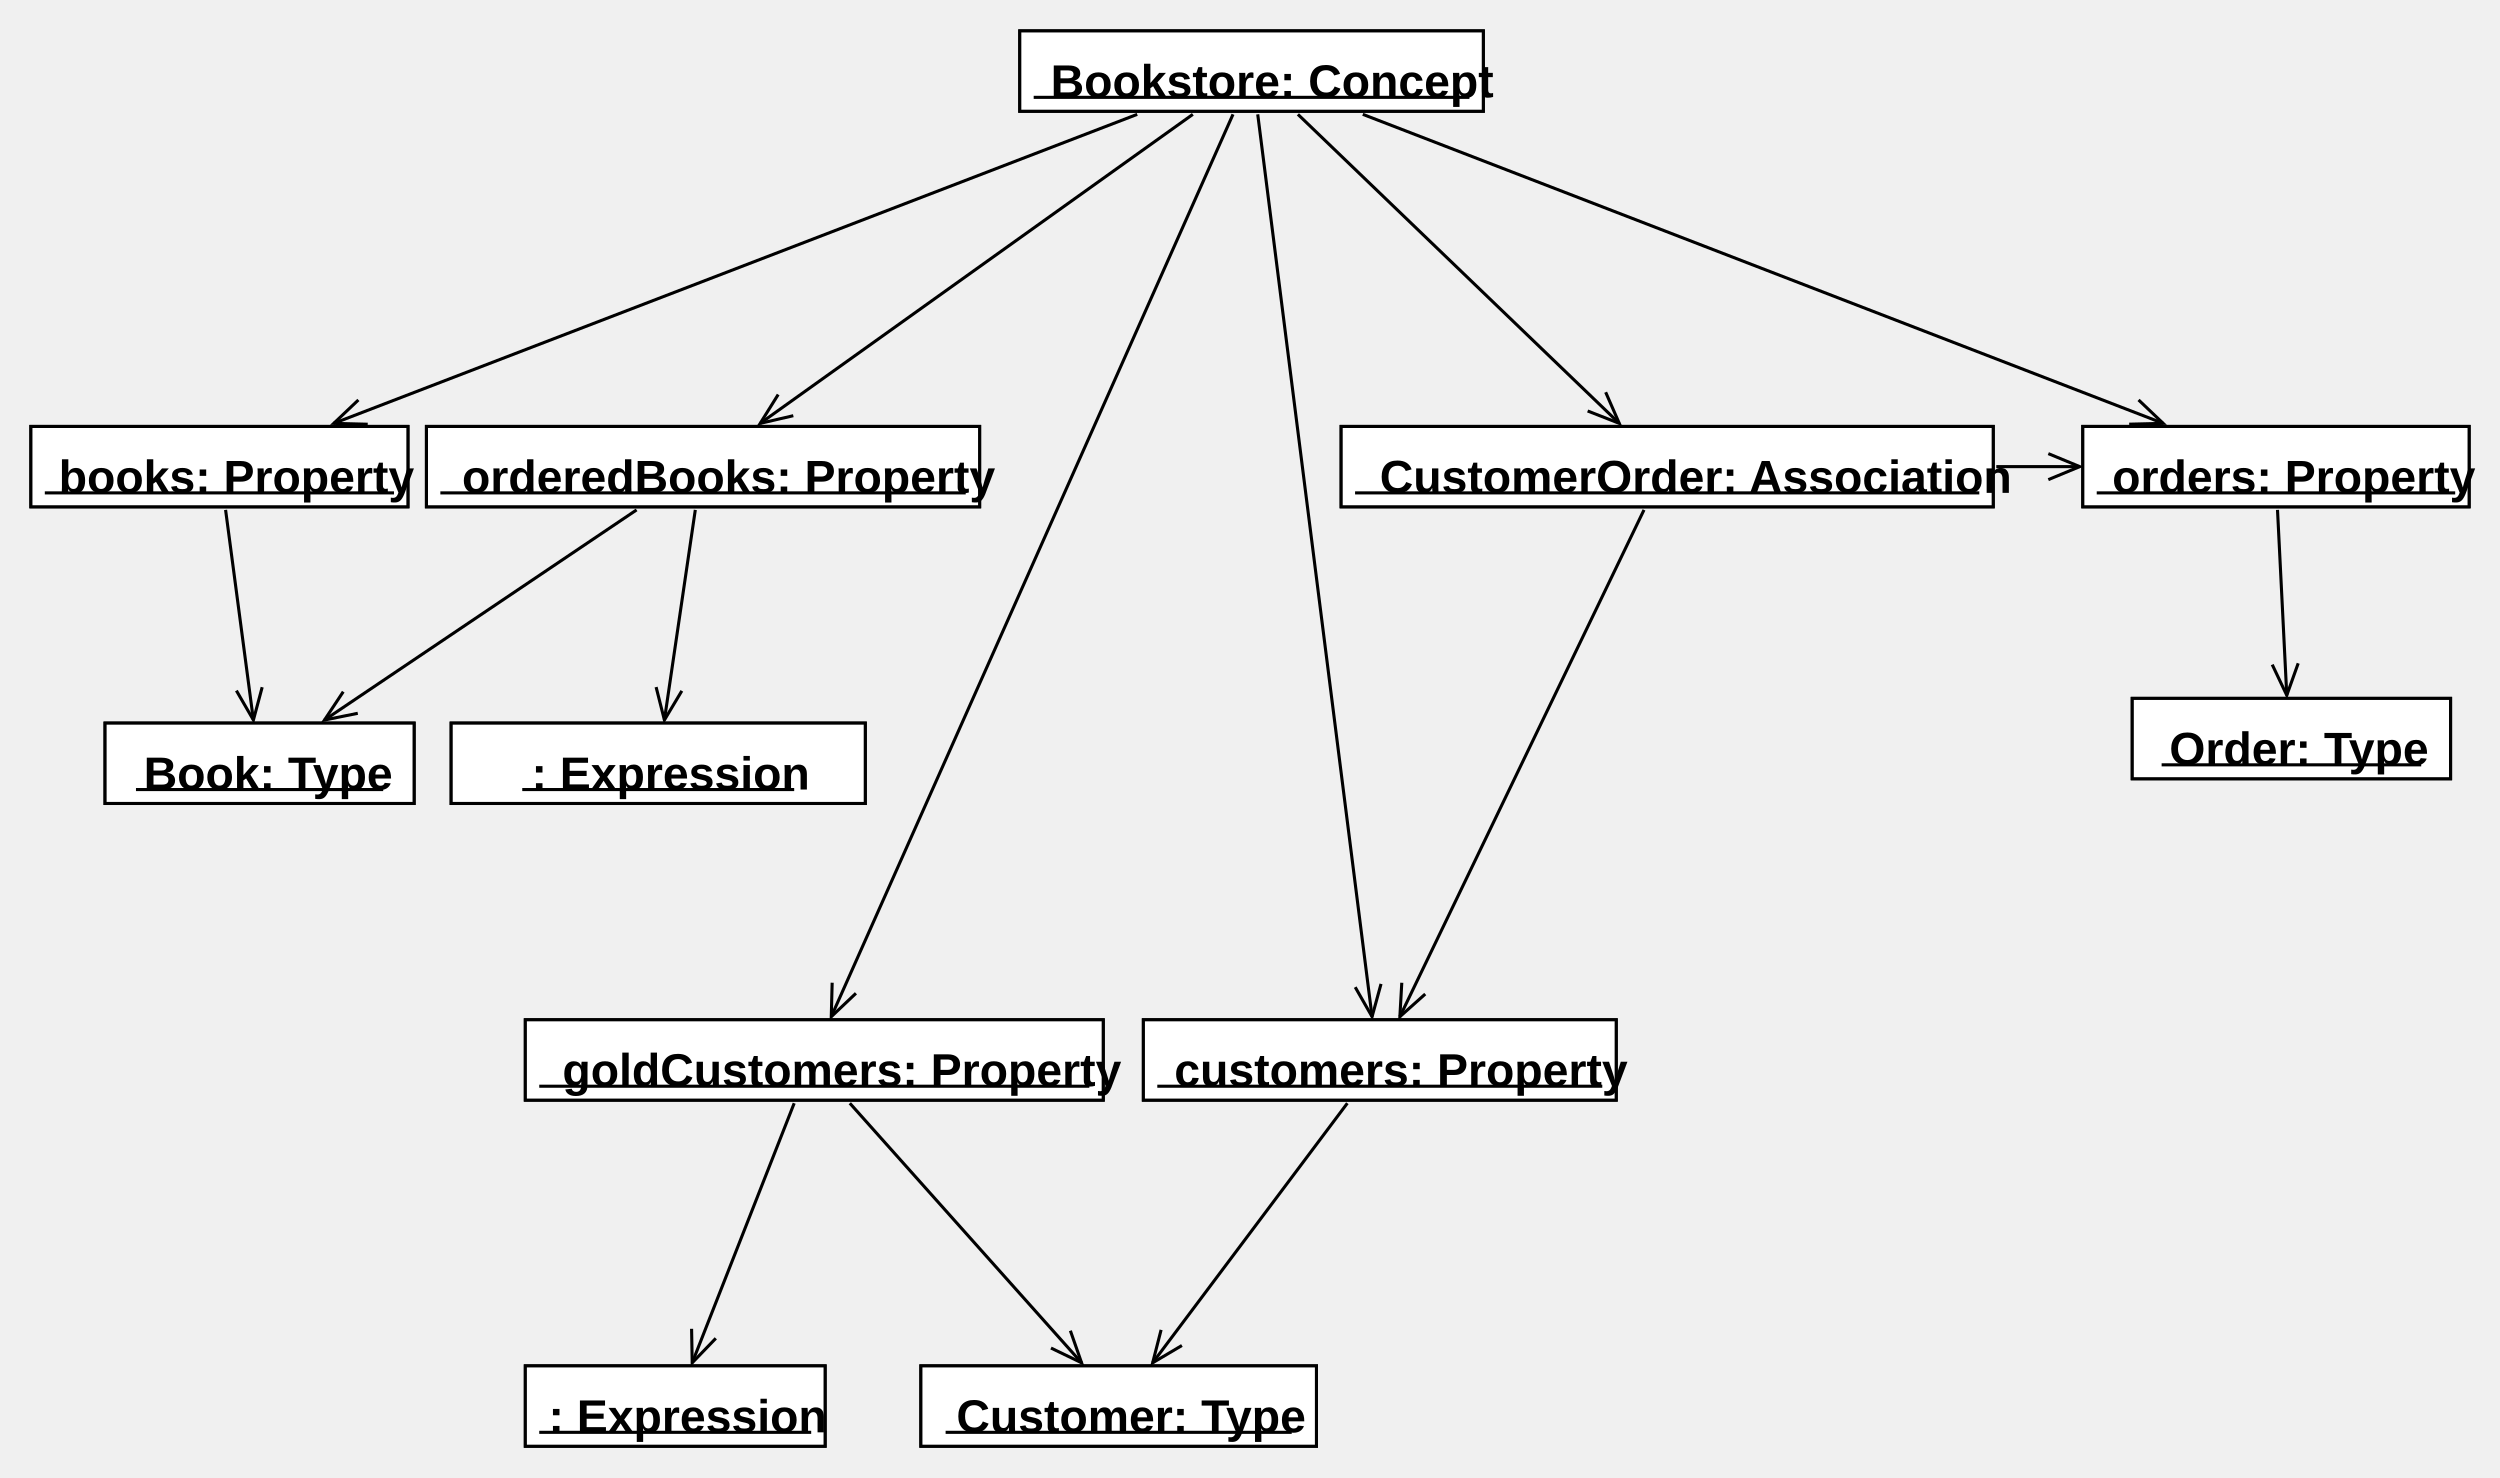
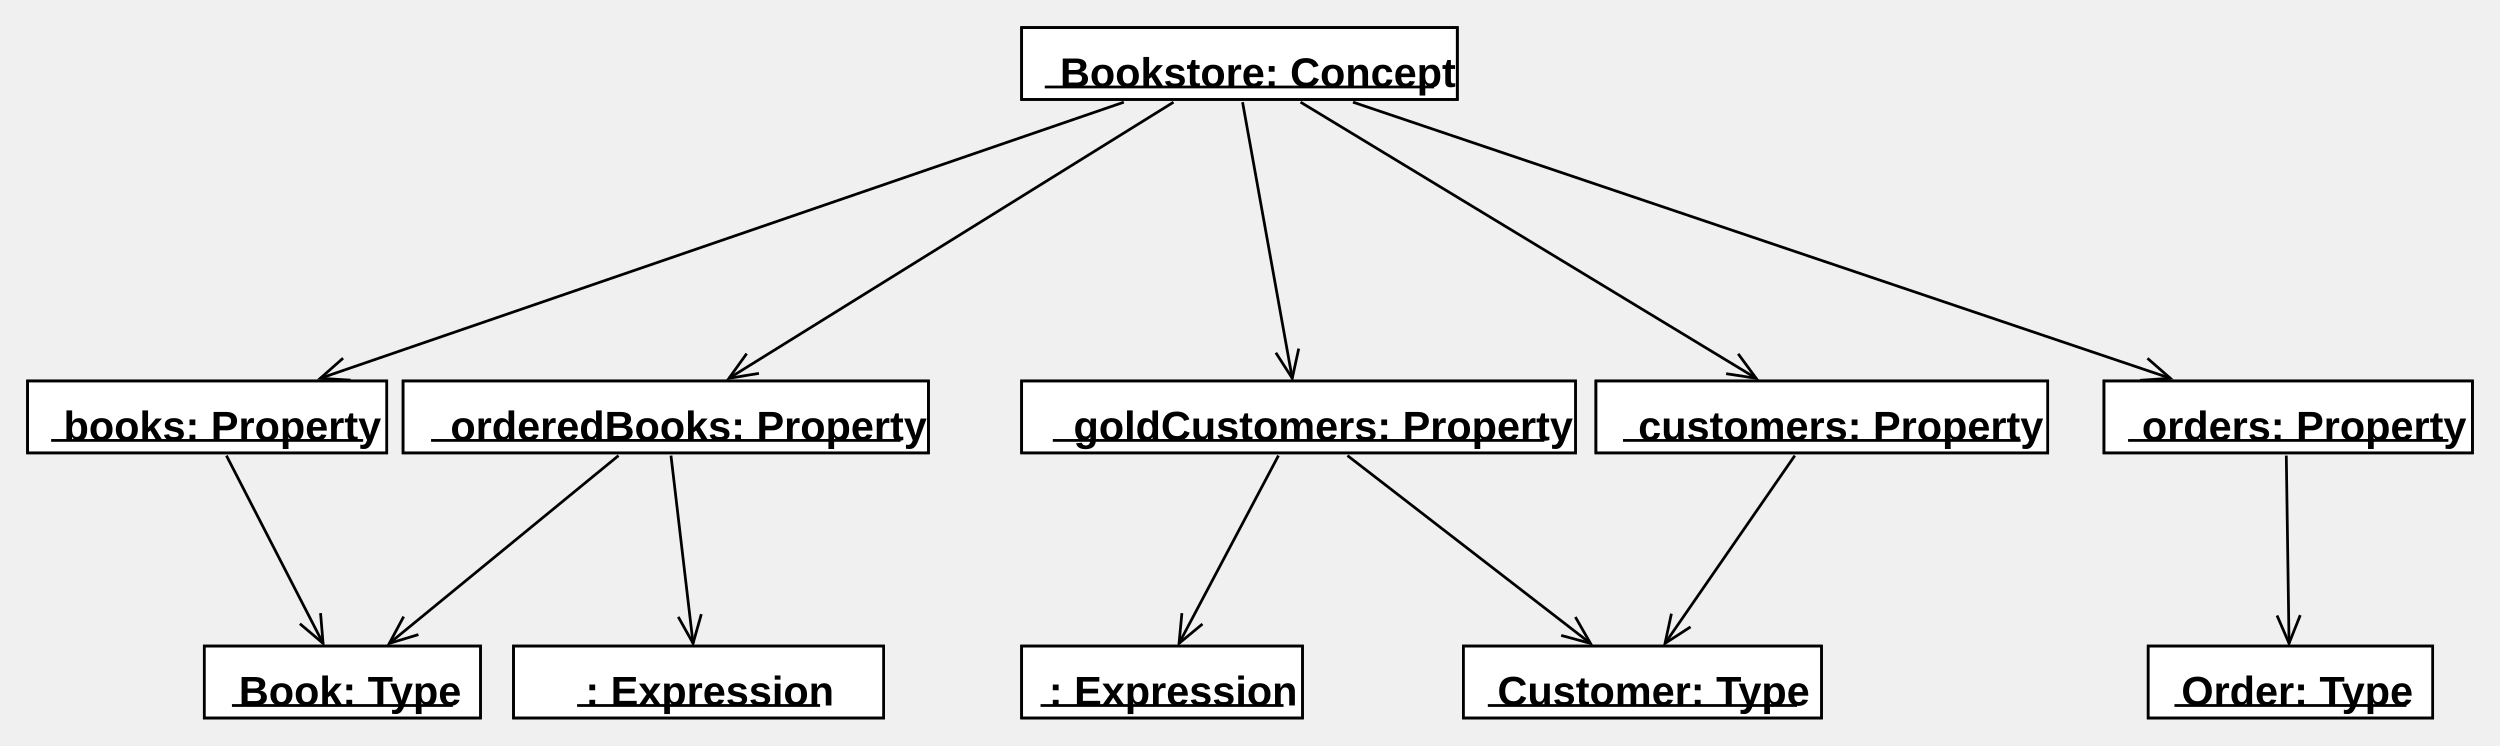
- <svg xmlns="http://www.w3.org/2000/svg" version="1.1" width="809" height="478">
+ <svg xmlns="http://www.w3.org/2000/svg" version="1.1" width="905.395" height="270">
  <defs />
  <g>
-     <g transform="translate(-38,-14) scale(1,1)">
-       <rect fill="#ffffff" stroke="none" x="368" y="24" width="150" height="26" />
-     </g>
-     <g transform="translate(-38,-14) scale(1,1)">
-       <path fill="none" stroke="#000000" d="M 368 24 L 518 24 L 518 50 L 368 50 L 368 24 Z Z" stroke-miterlimit="10" />
-     </g>
-     <g transform="translate(-38,-14) scale(1,1)">
-       <rect fill="#ffffff" stroke="none" x="368" y="24" width="150" height="26" />
-     </g>
-     <g transform="translate(-38,-14) scale(1,1)">
-       <path fill="none" stroke="#000000" d="M 368 24 L 518 24 L 518 50 L 368 50 L 368 24 Z Z" stroke-miterlimit="10" />
-     </g>
-     <g transform="translate(-38,-14) scale(1,1)">
-       <g>
-         <path fill="none" stroke="none" />
-         <text fill="#000000" stroke="none" font-family="Arial" font-size="15px" font-style="normal" font-weight="bold" text-decoration="none" x="378" y="45.5">Bookstore: Concept</text>
-         <path fill="none" stroke="#000000" d="M 513.5 45.5 L 372.5 45.5" stroke-miterlimit="10" />
-       </g>
-     </g>
-     <g transform="translate(-38,-14) scale(1,1)">
+     <g transform="translate(2,-14) scale(1,1)">
+       <rect fill="#ffffff" stroke="none" x="368" y="24" width="157.755" height="26" />
+     </g>
+     <g transform="translate(2,-14) scale(1,1)">
+       <path fill="none" stroke="#000000" d="M 368 24 L 525.755 24 L 525.755 50 L 368 50 L 368 24 Z Z" stroke-miterlimit="10" />
+     </g>
+     <g transform="translate(2,-14) scale(1,1)">
+       <rect fill="#ffffff" stroke="none" x="368" y="24" width="157.755" height="26" />
+     </g>
+     <g transform="translate(2,-14) scale(1,1)">
+       <path fill="none" stroke="#000000" d="M 368 24 L 525.755 24 L 525.755 50 L 368 50 L 368 24 Z Z" stroke-miterlimit="10" />
+     </g>
+     <g transform="translate(2,-14) scale(1,1)">
+       <g>
+         <path fill="none" stroke="none" />
+         <text fill="#000000" stroke="none" font-family="Arial" font-size="15px" font-style="normal" font-weight="bold" text-decoration="none" x="381.878" y="45.5">Bookstore: Concept</text>
+         <path fill="none" stroke="#000000" d="M 517.378 45.5 L 376.378 45.5" stroke-miterlimit="10" />
+       </g>
+     </g>
+     <g transform="translate(2,-14) scale(1,1)">
      <rect fill="#ffffff" stroke="none" x="72" y="248" width="100" height="26" />
    </g>
-     <g transform="translate(-38,-14) scale(1,1)">
+     <g transform="translate(2,-14) scale(1,1)">
      <path fill="none" stroke="#000000" d="M 72 248 L 172 248 L 172 274 L 72 274 L 72 248 Z Z" stroke-miterlimit="10" />
    </g>
-     <g transform="translate(-38,-14) scale(1,1)">
+     <g transform="translate(2,-14) scale(1,1)">
      <rect fill="#ffffff" stroke="none" x="72" y="248" width="100" height="26" />
    </g>
-     <g transform="translate(-38,-14) scale(1,1)">
+     <g transform="translate(2,-14) scale(1,1)">
      <path fill="none" stroke="#000000" d="M 72 248 L 172 248 L 172 274 L 72 274 L 72 248 Z Z" stroke-miterlimit="10" />
    </g>
-     <g transform="translate(-38,-14) scale(1,1)">
+     <g transform="translate(2,-14) scale(1,1)">
      <g>
        <path fill="none" stroke="none" />
        <text fill="#000000" stroke="none" font-family="Arial" font-size="15px" font-style="normal" font-weight="bold" text-decoration="none" x="84.5" y="269.5">Book: Type</text>
        <path fill="none" stroke="#000000" d="M 162 269.5 L 82 269.5" stroke-miterlimit="10" />
      </g>
    </g>
-     <g transform="translate(-38,-14) scale(1,1)">
-       <rect fill="#ffffff" stroke="none" x="336" y="456" width="128" height="26" />
-     </g>
-     <g transform="translate(-38,-14) scale(1,1)">
-       <path fill="none" stroke="#000000" d="M 336 456 L 464 456 L 464 482 L 336 482 L 336 456 Z Z" stroke-miterlimit="10" />
-     </g>
-     <g transform="translate(-38,-14) scale(1,1)">
-       <rect fill="#ffffff" stroke="none" x="336" y="456" width="128" height="26" />
-     </g>
-     <g transform="translate(-38,-14) scale(1,1)">
-       <path fill="none" stroke="#000000" d="M 336 456 L 464 456 L 464 482 L 336 482 L 336 456 Z Z" stroke-miterlimit="10" />
-     </g>
-     <g transform="translate(-38,-14) scale(1,1)">
-       <g>
-         <path fill="none" stroke="none" />
-         <text fill="#000000" stroke="none" font-family="Arial" font-size="15px" font-style="normal" font-weight="bold" text-decoration="none" x="347.5" y="477.5">Customer: Type</text>
-         <path fill="none" stroke="#000000" d="M 456 477.5 L 344 477.5" stroke-miterlimit="10" />
-       </g>
-     </g>
-     <g transform="translate(-38,-14) scale(1,1)">
-       <rect fill="#ffffff" stroke="none" x="728" y="240" width="103" height="26" />
-     </g>
-     <g transform="translate(-38,-14) scale(1,1)">
-       <path fill="none" stroke="#000000" d="M 728 240 L 831 240 L 831 266 L 728 266 L 728 240 Z Z" stroke-miterlimit="10" />
-     </g>
-     <g transform="translate(-38,-14) scale(1,1)">
-       <rect fill="#ffffff" stroke="none" x="728" y="240" width="103" height="26" />
-     </g>
-     <g transform="translate(-38,-14) scale(1,1)">
-       <path fill="none" stroke="#000000" d="M 728 240 L 831 240 L 831 266 L 728 266 L 728 240 Z Z" stroke-miterlimit="10" />
-     </g>
-     <g transform="translate(-38,-14) scale(1,1)">
-       <g>
-         <path fill="none" stroke="none" />
-         <text fill="#000000" stroke="none" font-family="Arial" font-size="15px" font-style="normal" font-weight="bold" text-decoration="none" x="740" y="261.5">Order: Type</text>
-         <path fill="none" stroke="#000000" d="M 821.5 261.5 L 737.5 261.5" stroke-miterlimit="10" />
-       </g>
-     </g>
-     <g transform="translate(-38,-14) scale(1,1)">
-       <rect fill="#ffffff" stroke="none" x="472" y="152" width="211" height="26" />
-     </g>
-     <g transform="translate(-38,-14) scale(1,1)">
-       <path fill="none" stroke="#000000" d="M 472 152 L 683 152 L 683 178 L 472 178 L 472 152 Z Z" stroke-miterlimit="10" />
-     </g>
-     <g transform="translate(-38,-14) scale(1,1)">
-       <rect fill="#ffffff" stroke="none" x="472" y="152" width="211" height="26" />
-     </g>
-     <g transform="translate(-38,-14) scale(1,1)">
-       <path fill="none" stroke="#000000" d="M 472 152 L 683 152 L 683 178 L 472 178 L 472 152 Z Z" stroke-miterlimit="10" />
-     </g>
-     <g transform="translate(-38,-14) scale(1,1)">
-       <g>
-         <path fill="none" stroke="none" />
-         <text fill="#000000" stroke="none" font-family="Arial" font-size="15px" font-style="normal" font-weight="bold" text-decoration="none" x="484.5" y="173.5">CustomerOrder: Association</text>
-         <path fill="none" stroke="#000000" d="M 678.5 173.5 L 476.5 173.5" stroke-miterlimit="10" />
-       </g>
-     </g>
-     <g transform="translate(-38,-14) scale(1,1)">
-       <rect fill="#ffffff" stroke="none" x="408" y="344" width="153" height="26" />
-     </g>
-     <g transform="translate(-38,-14) scale(1,1)">
-       <path fill="none" stroke="#000000" d="M 408 344 L 561 344 L 561 370 L 408 370 L 408 344 Z Z" stroke-miterlimit="10" />
-     </g>
-     <g transform="translate(-38,-14) scale(1,1)">
-       <rect fill="#ffffff" stroke="none" x="408" y="344" width="153" height="26" />
-     </g>
-     <g transform="translate(-38,-14) scale(1,1)">
-       <path fill="none" stroke="#000000" d="M 408 344 L 561 344 L 561 370 L 408 370 L 408 344 Z Z" stroke-miterlimit="10" />
-     </g>
-     <g transform="translate(-38,-14) scale(1,1)">
-       <g>
-         <path fill="none" stroke="none" />
-         <text fill="#000000" stroke="none" font-family="Arial" font-size="15px" font-style="normal" font-weight="bold" text-decoration="none" x="418" y="365.5">customers: Property</text>
-         <path fill="none" stroke="#000000" d="M 556.5 365.5 L 412.5 365.5" stroke-miterlimit="10" />
-       </g>
-     </g>
-     <g transform="translate(-38,-14) scale(1,1)">
-       <rect fill="#ffffff" stroke="none" x="712" y="152" width="125" height="26" />
-     </g>
-     <g transform="translate(-38,-14) scale(1,1)">
-       <path fill="none" stroke="#000000" d="M 712 152 L 837 152 L 837 178 L 712 178 L 712 152 Z Z" stroke-miterlimit="10" />
-     </g>
-     <g transform="translate(-38,-14) scale(1,1)">
-       <rect fill="#ffffff" stroke="none" x="712" y="152" width="125" height="26" />
-     </g>
-     <g transform="translate(-38,-14) scale(1,1)">
-       <path fill="none" stroke="#000000" d="M 712 152 L 837 152 L 837 178 L 712 178 L 712 152 Z Z" stroke-miterlimit="10" />
-     </g>
-     <g transform="translate(-38,-14) scale(1,1)">
-       <g>
-         <path fill="none" stroke="none" />
-         <text fill="#000000" stroke="none" font-family="Arial" font-size="15px" font-style="normal" font-weight="bold" text-decoration="none" x="721.5" y="173.5">orders: Property</text>
-         <path fill="none" stroke="#000000" d="M 832.5 173.5 L 716.5 173.5" stroke-miterlimit="10" />
-       </g>
-     </g>
-     <g transform="translate(-38,-14) scale(1,1)">
-       <rect fill="#ffffff" stroke="none" x="208" y="344" width="187" height="26" />
-     </g>
-     <g transform="translate(-38,-14) scale(1,1)">
-       <path fill="none" stroke="#000000" d="M 208 344 L 395 344 L 395 370 L 208 370 L 208 344 Z Z" stroke-miterlimit="10" />
-     </g>
-     <g transform="translate(-38,-14) scale(1,1)">
-       <rect fill="#ffffff" stroke="none" x="208" y="344" width="187" height="26" />
-     </g>
-     <g transform="translate(-38,-14) scale(1,1)">
-       <path fill="none" stroke="#000000" d="M 208 344 L 395 344 L 395 370 L 208 370 L 208 344 Z Z" stroke-miterlimit="10" />
-     </g>
-     <g transform="translate(-38,-14) scale(1,1)">
-       <g>
-         <path fill="none" stroke="none" />
-         <text fill="#000000" stroke="none" font-family="Arial" font-size="15px" font-style="normal" font-weight="bold" text-decoration="none" x="220" y="365.5">goldCustomers: Property</text>
-         <path fill="none" stroke="#000000" d="M 390.5 365.5 L 212.5 365.5" stroke-miterlimit="10" />
-       </g>
-     </g>
-     <g transform="translate(-38,-14) scale(1,1)">
-       <rect fill="#ffffff" stroke="none" x="176" y="152" width="179" height="26" />
-     </g>
-     <g transform="translate(-38,-14) scale(1,1)">
-       <path fill="none" stroke="#000000" d="M 176 152 L 355 152 L 355 178 L 176 178 L 176 152 Z Z" stroke-miterlimit="10" />
-     </g>
-     <g transform="translate(-38,-14) scale(1,1)">
-       <rect fill="#ffffff" stroke="none" x="176" y="152" width="179" height="26" />
-     </g>
-     <g transform="translate(-38,-14) scale(1,1)">
-       <path fill="none" stroke="#000000" d="M 176 152 L 355 152 L 355 178 L 176 178 L 176 152 Z Z" stroke-miterlimit="10" />
-     </g>
-     <g transform="translate(-38,-14) scale(1,1)">
-       <g>
-         <path fill="none" stroke="none" />
-         <text fill="#000000" stroke="none" font-family="Arial" font-size="15px" font-style="normal" font-weight="bold" text-decoration="none" x="187.5" y="173.5">orderedBooks: Property</text>
-         <path fill="none" stroke="#000000" d="M 350.5 173.5 L 180.5 173.5" stroke-miterlimit="10" />
-       </g>
-     </g>
-     <g transform="translate(-38,-14) scale(1,1)">
-       <path fill="none" stroke="#000000" d="M 424 51 L 284 151" stroke-miterlimit="10" />
-     </g>
-     <g transform="translate(-38,-14) scale(1,1)">
-       <path fill="none" stroke="#000000" d="M 289.823 141.668 L 284 151 L 294.716 148.518" stroke-miterlimit="10" />
-     </g>
-     <g transform="translate(-38,-14) scale(1,1)">
-       <path fill="none" stroke="#000000" d="M 445 51 L 482 343" stroke-miterlimit="10" />
-     </g>
-     <g transform="translate(-38,-14) scale(1,1)">
-       <path fill="none" stroke="#000000" d="M 476.546 333.447 L 482 343 L 484.899 332.389" stroke-miterlimit="10" />
-     </g>
-     <g transform="translate(-38,-14) scale(1,1)">
-       <path fill="none" stroke="#000000" d="M 437 51 L 307 343" stroke-miterlimit="10" />
-     </g>
-     <g transform="translate(-38,-14) scale(1,1)">
-       <path fill="none" stroke="#000000" d="M 307.288 332.004 L 307 343 L 314.979 335.428" stroke-miterlimit="10" />
-     </g>
-     <g transform="translate(-38,-14) scale(1,1)">
-       <path fill="none" stroke="#000000" d="M 479 51 L 738 151" stroke-miterlimit="10" />
-     </g>
-     <g transform="translate(-38,-14) scale(1,1)">
-       <path fill="none" stroke="#000000" d="M 727.003 151.267 L 738 151 L 730.036 143.413" stroke-miterlimit="10" />
-     </g>
-     <g transform="translate(-38,-14) scale(1,1)">
-       <path fill="none" stroke="#000000" d="M 458 51 L 562 151" stroke-miterlimit="10" />
-     </g>
-     <g transform="translate(-38,-14) scale(1,1)">
-       <path fill="none" stroke="#000000" d="M 551.757 146.991 L 562 151 L 557.592 140.922" stroke-miterlimit="10" />
-     </g>
-     <g transform="translate(-38,-14) scale(1,1)">
-       <path fill="none" stroke="#000000" d="M 244 179 L 143 247" stroke-miterlimit="10" />
-     </g>
-     <g transform="translate(-38,-14) scale(1,1)">
-       <path fill="none" stroke="#000000" d="M 149.079 237.832 L 143 247 L 153.781 244.816" stroke-miterlimit="10" />
-     </g>
-     <g transform="translate(-38,-14) scale(1,1)">
-       <path fill="none" stroke="#000000" d="M 313 371 L 388 455" stroke-miterlimit="10" />
-     </g>
-     <g transform="translate(-38,-14) scale(1,1)">
-       <path fill="none" stroke="#000000" d="M 378.091 450.223 L 388 455 L 384.372 444.616" stroke-miterlimit="10" />
-     </g>
-     <g transform="translate(-38,-14) scale(1,1)">
-       <path fill="none" stroke="#000000" d="M 474 371 L 411 455" stroke-miterlimit="10" />
-     </g>
-     <g transform="translate(-38,-14) scale(1,1)">
-       <path fill="none" stroke="#000000" d="M 413.73 444.344 L 411 455 L 420.465 449.396" stroke-miterlimit="10" />
-     </g>
-     <g transform="translate(-38,-14) scale(1,1)">
-       <path fill="none" stroke="#000000" d="M 775 179 L 778 239" stroke-miterlimit="10" />
-     </g>
-     <g transform="translate(-38,-14) scale(1,1)">
-       <path fill="none" stroke="#000000" d="M 773.288 229.06 L 778 239 L 781.697 228.64" stroke-miterlimit="10" />
-     </g>
-     <g transform="translate(-38,-14) scale(1,1)">
-       <path fill="none" stroke="#000000" d="M 570 179 L 491 343" stroke-miterlimit="10" />
-     </g>
-     <g transform="translate(-38,-14) scale(1,1)">
-       <path fill="none" stroke="#000000" d="M 491.618 332.017 L 491 343 L 499.203 335.671" stroke-miterlimit="10" />
-     </g>
-     <g transform="translate(-38,-14) scale(1,1)">
-       <path fill="none" stroke="#000000" d="M 684 165 L 711 165" stroke-miterlimit="10" />
-     </g>
-     <g transform="translate(-38,-14) scale(1,1)">
-       <path fill="none" stroke="#000000" d="M 700.837 169.21 L 711 165 L 700.837 160.79" stroke-miterlimit="10" />
-     </g>
-     <g transform="translate(-38,-14) scale(1,1)">
-       <rect fill="#ffffff" stroke="none" x="48" y="152" width="122" height="26" />
-     </g>
-     <g transform="translate(-38,-14) scale(1,1)">
-       <path fill="none" stroke="#000000" d="M 48 152 L 170 152 L 170 178 L 48 178 L 48 152 Z Z" stroke-miterlimit="10" />
-     </g>
-     <g transform="translate(-38,-14) scale(1,1)">
-       <rect fill="#ffffff" stroke="none" x="48" y="152" width="122" height="26" />
-     </g>
-     <g transform="translate(-38,-14) scale(1,1)">
-       <path fill="none" stroke="#000000" d="M 48 152 L 170 152 L 170 178 L 48 178 L 48 152 Z Z" stroke-miterlimit="10" />
-     </g>
-     <g transform="translate(-38,-14) scale(1,1)">
-       <g>
-         <path fill="none" stroke="none" />
-         <text fill="#000000" stroke="none" font-family="Arial" font-size="15px" font-style="normal" font-weight="bold" text-decoration="none" x="57" y="173.5">books: Property</text>
-         <path fill="none" stroke="#000000" d="M 165.5 173.5 L 52.5 173.5" stroke-miterlimit="10" />
-       </g>
-     </g>
-     <g transform="translate(-38,-14) scale(1,1)">
-       <path fill="none" stroke="#000000" d="M 406 51 L 146 151" stroke-miterlimit="10" />
-     </g>
-     <g transform="translate(-38,-14) scale(1,1)">
-       <path fill="none" stroke="#000000" d="M 153.974 143.423 L 146 151 L 156.996 151.281" stroke-miterlimit="10" />
-     </g>
-     <g transform="translate(-38,-14) scale(1,1)">
-       <path fill="none" stroke="#000000" d="M 111 179 L 120 247" stroke-miterlimit="10" />
-     </g>
-     <g transform="translate(-38,-14) scale(1,1)">
-       <path fill="none" stroke="#000000" d="M 114.493 237.478 L 120 247 L 122.84 236.373" stroke-miterlimit="10" />
-     </g>
-     <g transform="translate(-38,-14) scale(1,1)">
+     <g transform="translate(2,-14) scale(1,1)">
+       <rect fill="#ffffff" stroke="none" x="528" y="248" width="129.652" height="26" />
+     </g>
+     <g transform="translate(2,-14) scale(1,1)">
+       <path fill="none" stroke="#000000" d="M 528 248 L 657.652 248 L 657.652 274 L 528 274 L 528 248 Z Z" stroke-miterlimit="10" />
+     </g>
+     <g transform="translate(2,-14) scale(1,1)">
+       <rect fill="#ffffff" stroke="none" x="528" y="248" width="129.652" height="26" />
+     </g>
+     <g transform="translate(2,-14) scale(1,1)">
+       <path fill="none" stroke="#000000" d="M 528 248 L 657.652 248 L 657.652 274 L 528 274 L 528 248 Z Z" stroke-miterlimit="10" />
+     </g>
+     <g transform="translate(2,-14) scale(1,1)">
+       <g>
+         <path fill="none" stroke="none" />
+         <text fill="#000000" stroke="none" font-family="Arial" font-size="15px" font-style="normal" font-weight="bold" text-decoration="none" x="540.326" y="269.5">Customer: Type</text>
+         <path fill="none" stroke="#000000" d="M 648.826 269.5 L 536.826 269.5" stroke-miterlimit="10" />
+       </g>
+     </g>
+     <g transform="translate(2,-14) scale(1,1)">
+       <rect fill="#ffffff" stroke="none" x="776" y="248" width="103" height="26" />
+     </g>
+     <g transform="translate(2,-14) scale(1,1)">
+       <path fill="none" stroke="#000000" d="M 776 248 L 879 248 L 879 274 L 776 274 L 776 248 Z Z" stroke-miterlimit="10" />
+     </g>
+     <g transform="translate(2,-14) scale(1,1)">
+       <rect fill="#ffffff" stroke="none" x="776" y="248" width="103" height="26" />
+     </g>
+     <g transform="translate(2,-14) scale(1,1)">
+       <path fill="none" stroke="#000000" d="M 776 248 L 879 248 L 879 274 L 776 274 L 776 248 Z Z" stroke-miterlimit="10" />
+     </g>
+     <g transform="translate(2,-14) scale(1,1)">
+       <g>
+         <path fill="none" stroke="none" />
+         <text fill="#000000" stroke="none" font-family="Arial" font-size="15px" font-style="normal" font-weight="bold" text-decoration="none" x="788" y="269.5">Order: Type</text>
+         <path fill="none" stroke="#000000" d="M 869.5 269.5 L 785.5 269.5" stroke-miterlimit="10" />
+       </g>
+     </g>
+     <g transform="translate(2,-14) scale(1,1)">
+       <rect fill="#ffffff" stroke="none" x="576" y="152" width="163.578" height="26" />
+     </g>
+     <g transform="translate(2,-14) scale(1,1)">
+       <path fill="none" stroke="#000000" d="M 576 152 L 739.578 152 L 739.578 178 L 576 178 L 576 152 Z Z" stroke-miterlimit="10" />
+     </g>
+     <g transform="translate(2,-14) scale(1,1)">
+       <rect fill="#ffffff" stroke="none" x="576" y="152" width="163.578" height="26" />
+     </g>
+     <g transform="translate(2,-14) scale(1,1)">
+       <path fill="none" stroke="#000000" d="M 576 152 L 739.578 152 L 739.578 178 L 576 178 L 576 152 Z Z" stroke-miterlimit="10" />
+     </g>
+     <g transform="translate(2,-14) scale(1,1)">
+       <g>
+         <path fill="none" stroke="none" />
+         <text fill="#000000" stroke="none" font-family="Arial" font-size="15px" font-style="normal" font-weight="bold" text-decoration="none" x="591.289" y="173.5">customers: Property</text>
+         <path fill="none" stroke="#000000" d="M 729.789 173.5 L 585.789 173.5" stroke-miterlimit="10" />
+       </g>
+     </g>
+     <g transform="translate(2,-14) scale(1,1)">
+       <rect fill="#ffffff" stroke="none" x="760" y="152" width="133.395" height="26" />
+     </g>
+     <g transform="translate(2,-14) scale(1,1)">
+       <path fill="none" stroke="#000000" d="M 760 152 L 893.395 152 L 893.395 178 L 760 178 L 760 152 Z Z" stroke-miterlimit="10" />
+     </g>
+     <g transform="translate(2,-14) scale(1,1)">
+       <rect fill="#ffffff" stroke="none" x="760" y="152" width="133.395" height="26" />
+     </g>
+     <g transform="translate(2,-14) scale(1,1)">
+       <path fill="none" stroke="#000000" d="M 760 152 L 893.395 152 L 893.395 178 L 760 178 L 760 152 Z Z" stroke-miterlimit="10" />
+     </g>
+     <g transform="translate(2,-14) scale(1,1)">
+       <g>
+         <path fill="none" stroke="none" />
+         <text fill="#000000" stroke="none" font-family="Arial" font-size="15px" font-style="normal" font-weight="bold" text-decoration="none" x="773.698" y="173.5">orders: Property</text>
+         <path fill="none" stroke="#000000" d="M 884.698 173.5 L 768.698 173.5" stroke-miterlimit="10" />
+       </g>
+     </g>
+     <g transform="translate(2,-14) scale(1,1)">
+       <rect fill="#ffffff" stroke="none" x="368" y="152" width="200.573" height="26" />
+     </g>
+     <g transform="translate(2,-14) scale(1,1)">
+       <path fill="none" stroke="#000000" d="M 368 152 L 568.573 152 L 568.573 178 L 368 178 L 368 152 Z Z" stroke-miterlimit="10" />
+     </g>
+     <g transform="translate(2,-14) scale(1,1)">
+       <rect fill="#ffffff" stroke="none" x="368" y="152" width="200.573" height="26" />
+     </g>
+     <g transform="translate(2,-14) scale(1,1)">
+       <path fill="none" stroke="#000000" d="M 368 152 L 568.573 152 L 568.573 178 L 368 178 L 368 152 Z Z" stroke-miterlimit="10" />
+     </g>
+     <g transform="translate(2,-14) scale(1,1)">
+       <g>
+         <path fill="none" stroke="none" />
+         <text fill="#000000" stroke="none" font-family="Arial" font-size="15px" font-style="normal" font-weight="bold" text-decoration="none" x="386.786" y="173.5">goldCustomers: Property</text>
+         <path fill="none" stroke="#000000" d="M 557.286 173.5 L 379.286 173.5" stroke-miterlimit="10" />
+       </g>
+     </g>
+     <g transform="translate(2,-14) scale(1,1)">
+       <rect fill="#ffffff" stroke="none" x="144" y="152" width="190.224" height="26" />
+     </g>
+     <g transform="translate(2,-14) scale(1,1)">
+       <path fill="none" stroke="#000000" d="M 144 152 L 334.224 152 L 334.224 178 L 144 178 L 144 152 Z Z" stroke-miterlimit="10" />
+     </g>
+     <g transform="translate(2,-14) scale(1,1)">
+       <rect fill="#ffffff" stroke="none" x="144" y="152" width="190.224" height="26" />
+     </g>
+     <g transform="translate(2,-14) scale(1,1)">
+       <path fill="none" stroke="#000000" d="M 144 152 L 334.224 152 L 334.224 178 L 144 178 L 144 152 Z Z" stroke-miterlimit="10" />
+     </g>
+     <g transform="translate(2,-14) scale(1,1)">
+       <g>
+         <path fill="none" stroke="none" />
+         <text fill="#000000" stroke="none" font-family="Arial" font-size="15px" font-style="normal" font-weight="bold" text-decoration="none" x="161.112" y="173.5">orderedBooks: Property</text>
+         <path fill="none" stroke="#000000" d="M 324.112 173.5 L 154.112 173.5" stroke-miterlimit="10" />
+       </g>
+     </g>
+     <g transform="translate(2,-14) scale(1,1)">
+       <path fill="none" stroke="#000000" d="M 423 51 L 262 151" stroke-miterlimit="10" />
+     </g>
+     <g transform="translate(2,-14) scale(1,1)">
+       <path fill="none" stroke="#000000" d="M 268.412 142.062 L 262 151 L 272.854 149.214" stroke-miterlimit="10" />
+     </g>
+     <g transform="translate(2,-14) scale(1,1)">
+       <path fill="none" stroke="#000000" d="M 469 51 L 634 151" stroke-miterlimit="10" />
+     </g>
+     <g transform="translate(2,-14) scale(1,1)">
+       <path fill="none" stroke="#000000" d="M 623.127 149.333 L 634 151 L 627.491 142.133" stroke-miterlimit="10" />
+     </g>
+     <g transform="translate(2,-14) scale(1,1)">
+       <path fill="none" stroke="#000000" d="M 448 51 L 466 151" stroke-miterlimit="10" />
+     </g>
+     <g transform="translate(2,-14) scale(1,1)">
+       <path fill="none" stroke="#000000" d="M 460.057 141.744 L 466 151 L 468.343 140.252" stroke-miterlimit="10" />
+     </g>
+     <g transform="translate(2,-14) scale(1,1)">
+       <path fill="none" stroke="#000000" d="M 488 51 L 784 151" stroke-miterlimit="10" />
+     </g>
+     <g transform="translate(2,-14) scale(1,1)">
+       <path fill="none" stroke="#000000" d="M 773.025 151.735 L 784 151 L 775.719 143.759" stroke-miterlimit="10" />
+     </g>
+     <g transform="translate(2,-14) scale(1,1)">
+       <path fill="none" stroke="#000000" d="M 222 179 L 139 247" stroke-miterlimit="10" />
+     </g>
+     <g transform="translate(2,-14) scale(1,1)">
+       <path fill="none" stroke="#000000" d="M 144.193 237.303 L 139 247 L 149.529 243.816" stroke-miterlimit="10" />
+     </g>
+     <g transform="translate(2,-14) scale(1,1)">
+       <path fill="none" stroke="#000000" d="M 486 179 L 574 247" stroke-miterlimit="10" />
+     </g>
+     <g transform="translate(2,-14) scale(1,1)">
+       <path fill="none" stroke="#000000" d="M 563.385 244.117 L 574 247 L 568.532 237.455" stroke-miterlimit="10" />
+     </g>
+     <g transform="translate(2,-14) scale(1,1)">
+       <path fill="none" stroke="#000000" d="M 648 179 L 601 247" stroke-miterlimit="10" />
+     </g>
+     <g transform="translate(2,-14) scale(1,1)">
+       <path fill="none" stroke="#000000" d="M 603.315 236.246 L 601 247 L 610.241 241.033" stroke-miterlimit="10" />
+     </g>
+     <g transform="translate(2,-14) scale(1,1)">
+       <path fill="none" stroke="#000000" d="M 826 179 L 827 247" stroke-miterlimit="10" />
+     </g>
+     <g transform="translate(2,-14) scale(1,1)">
+       <path fill="none" stroke="#000000" d="M 822.642 236.9 L 827 247 L 831.06 236.777" stroke-miterlimit="10" />
+     </g>
+     <g transform="translate(2,-14) scale(1,1)">
+       <rect fill="#ffffff" stroke="none" x="8" y="152" width="130.041" height="26" />
+     </g>
+     <g transform="translate(2,-14) scale(1,1)">
+       <path fill="none" stroke="#000000" d="M 8 152 L 138.041 152 L 138.041 178 L 8 178 L 8 152 Z Z" stroke-miterlimit="10" />
+     </g>
+     <g transform="translate(2,-14) scale(1,1)">
+       <rect fill="#ffffff" stroke="none" x="8" y="152" width="130.041" height="26" />
+     </g>
+     <g transform="translate(2,-14) scale(1,1)">
+       <path fill="none" stroke="#000000" d="M 8 152 L 138.041 152 L 138.041 178 L 8 178 L 8 152 Z Z" stroke-miterlimit="10" />
+     </g>
+     <g transform="translate(2,-14) scale(1,1)">
+       <g>
+         <path fill="none" stroke="none" />
+         <text fill="#000000" stroke="none" font-family="Arial" font-size="15px" font-style="normal" font-weight="bold" text-decoration="none" x="21.02" y="173.5">books: Property</text>
+         <path fill="none" stroke="#000000" d="M 129.52 173.5 L 16.52 173.5" stroke-miterlimit="10" />
+       </g>
+     </g>
+     <g transform="translate(2,-14) scale(1,1)">
+       <path fill="none" stroke="#000000" d="M 405 51 L 114 151" stroke-miterlimit="10" />
+     </g>
+     <g transform="translate(2,-14) scale(1,1)">
+       <path fill="none" stroke="#000000" d="M 122.243 143.716 L 114 151 L 124.979 151.678" stroke-miterlimit="10" />
+     </g>
+     <g transform="translate(2,-14) scale(1,1)">
+       <path fill="none" stroke="#000000" d="M 80 179 L 115 247" stroke-miterlimit="10" />
+     </g>
+     <g transform="translate(2,-14) scale(1,1)">
+       <path fill="none" stroke="#000000" d="M 106.606 239.89 L 115 247 L 114.092 236.038" stroke-miterlimit="10" />
+     </g>
+     <g transform="translate(2,-14) scale(1,1)">
      <rect fill="#ffffff" stroke="none" x="184" y="248" width="134" height="26" />
    </g>
-     <g transform="translate(-38,-14) scale(1,1)">
+     <g transform="translate(2,-14) scale(1,1)">
      <path fill="none" stroke="#000000" d="M 184 248 L 318 248 L 318 274 L 184 274 L 184 248 Z Z" stroke-miterlimit="10" />
    </g>
-     <g transform="translate(-38,-14) scale(1,1)">
+     <g transform="translate(2,-14) scale(1,1)">
      <rect fill="#ffffff" stroke="none" x="184" y="248" width="134" height="26" />
    </g>
-     <g transform="translate(-38,-14) scale(1,1)">
+     <g transform="translate(2,-14) scale(1,1)">
      <path fill="none" stroke="#000000" d="M 184 248 L 318 248 L 318 274 L 184 274 L 184 248 Z Z" stroke-miterlimit="10" />
    </g>
-     <g transform="translate(-38,-14) scale(1,1)">
+     <g transform="translate(2,-14) scale(1,1)">
      <g>
        <path fill="none" stroke="none" />
        <text fill="#000000" stroke="none" font-family="Arial" font-size="15px" font-style="normal" font-weight="bold" text-decoration="none" x="210" y="269.5">: Expression</text>
        <path fill="none" stroke="#000000" d="M 295 269.5 L 207 269.5" stroke-miterlimit="10" />
      </g>
    </g>
-     <g transform="translate(-38,-14) scale(1,1)">
-       <path fill="none" stroke="#000000" d="M 263 179 L 253 247" stroke-miterlimit="10" />
-     </g>
-     <g transform="translate(-38,-14) scale(1,1)">
-       <path fill="none" stroke="#000000" d="M 250.314 236.333 L 253 247 L 258.643 237.558" stroke-miterlimit="10" />
-     </g>
-     <g transform="translate(-38,-14) scale(1,1)">
-       <rect fill="#ffffff" stroke="none" x="208" y="456" width="97" height="26" />
-     </g>
-     <g transform="translate(-38,-14) scale(1,1)">
-       <path fill="none" stroke="#000000" d="M 208 456 L 305 456 L 305 482 L 208 482 L 208 456 Z Z" stroke-miterlimit="10" />
-     </g>
-     <g transform="translate(-38,-14) scale(1,1)">
-       <rect fill="#ffffff" stroke="none" x="208" y="456" width="97" height="26" />
-     </g>
-     <g transform="translate(-38,-14) scale(1,1)">
-       <path fill="none" stroke="#000000" d="M 208 456 L 305 456 L 305 482 L 208 482 L 208 456 Z Z" stroke-miterlimit="10" />
-     </g>
-     <g transform="translate(-38,-14) scale(1,1)">
-       <g>
-         <path fill="none" stroke="none" />
-         <text fill="#000000" stroke="none" font-family="Arial" font-size="15px" font-style="normal" font-weight="bold" text-decoration="none" x="215.5" y="477.5">: Expression</text>
-         <path fill="none" stroke="#000000" d="M 300.5 477.5 L 212.5 477.5" stroke-miterlimit="10" />
-       </g>
-     </g>
-     <g transform="translate(-38,-14) scale(1,1)">
-       <path fill="none" stroke="#000000" d="M 295 371 L 262 455" stroke-miterlimit="10" />
-     </g>
-     <g transform="translate(-38,-14) scale(1,1)">
-       <path fill="none" stroke="#000000" d="M 261.798 444.002 L 262 455 L 269.634 447.08" stroke-miterlimit="10" />
+     <g transform="translate(2,-14) scale(1,1)">
+       <path fill="none" stroke="#000000" d="M 241 179 L 249 247" stroke-miterlimit="10" />
+     </g>
+     <g transform="translate(2,-14) scale(1,1)">
+       <path fill="none" stroke="#000000" d="M 243.632 237.399 L 249 247 L 251.993 236.415" stroke-miterlimit="10" />
+     </g>
+     <g transform="translate(2,-14) scale(1,1)">
+       <rect fill="#ffffff" stroke="none" x="368" y="248" width="101.688" height="26" />
+     </g>
+     <g transform="translate(2,-14) scale(1,1)">
+       <path fill="none" stroke="#000000" d="M 368 248 L 469.688 248 L 469.688 274 L 368 274 L 368 248 Z Z" stroke-miterlimit="10" />
+     </g>
+     <g transform="translate(2,-14) scale(1,1)">
+       <rect fill="#ffffff" stroke="none" x="368" y="248" width="101.688" height="26" />
+     </g>
+     <g transform="translate(2,-14) scale(1,1)">
+       <path fill="none" stroke="#000000" d="M 368 248 L 469.688 248 L 469.688 274 L 368 274 L 368 248 Z Z" stroke-miterlimit="10" />
+     </g>
+     <g transform="translate(2,-14) scale(1,1)">
+       <g>
+         <path fill="none" stroke="none" />
+         <text fill="#000000" stroke="none" font-family="Arial" font-size="15px" font-style="normal" font-weight="bold" text-decoration="none" x="377.844" y="269.5">: Expression</text>
+         <path fill="none" stroke="#000000" d="M 462.844 269.5 L 374.844 269.5" stroke-miterlimit="10" />
+       </g>
+     </g>
+     <g transform="translate(2,-14) scale(1,1)">
+       <path fill="none" stroke="#000000" d="M 461 179 L 425 247" stroke-miterlimit="10" />
+     </g>
+     <g transform="translate(2,-14) scale(1,1)">
+       <path fill="none" stroke="#000000" d="M 426.035 236.049 L 425 247 L 433.475 239.988" stroke-miterlimit="10" />
    </g>
  </g>
</svg>
